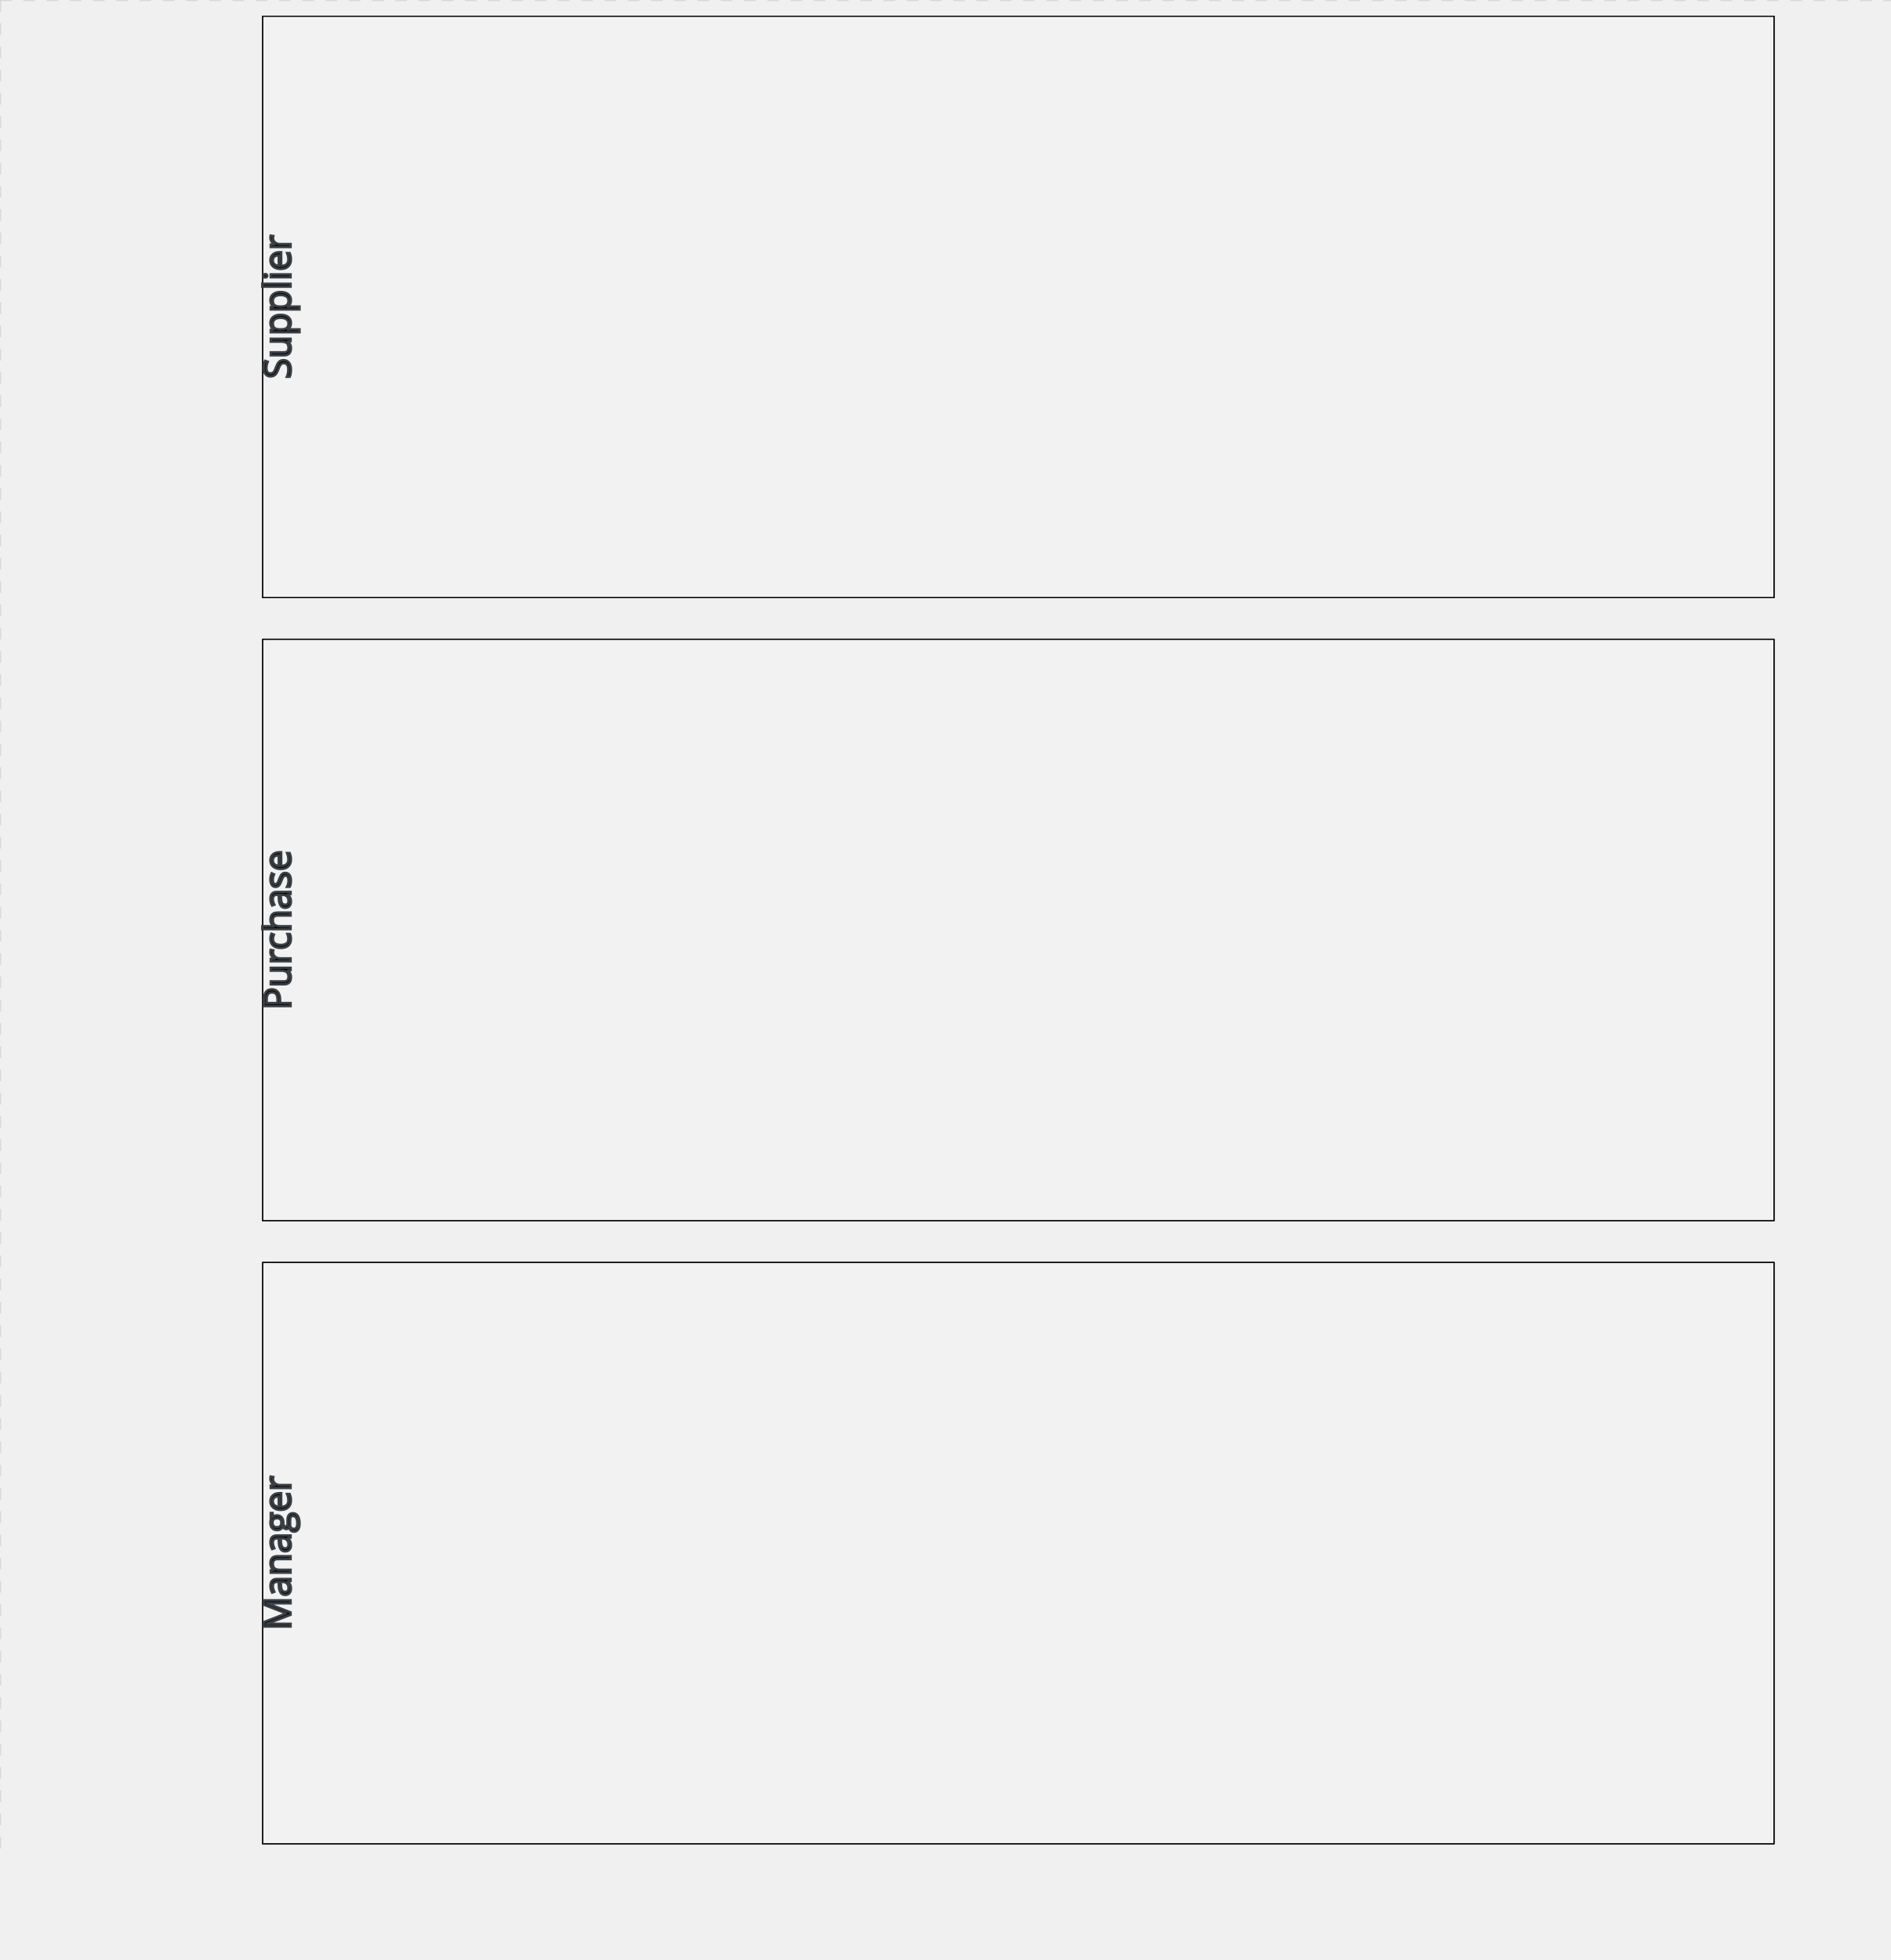
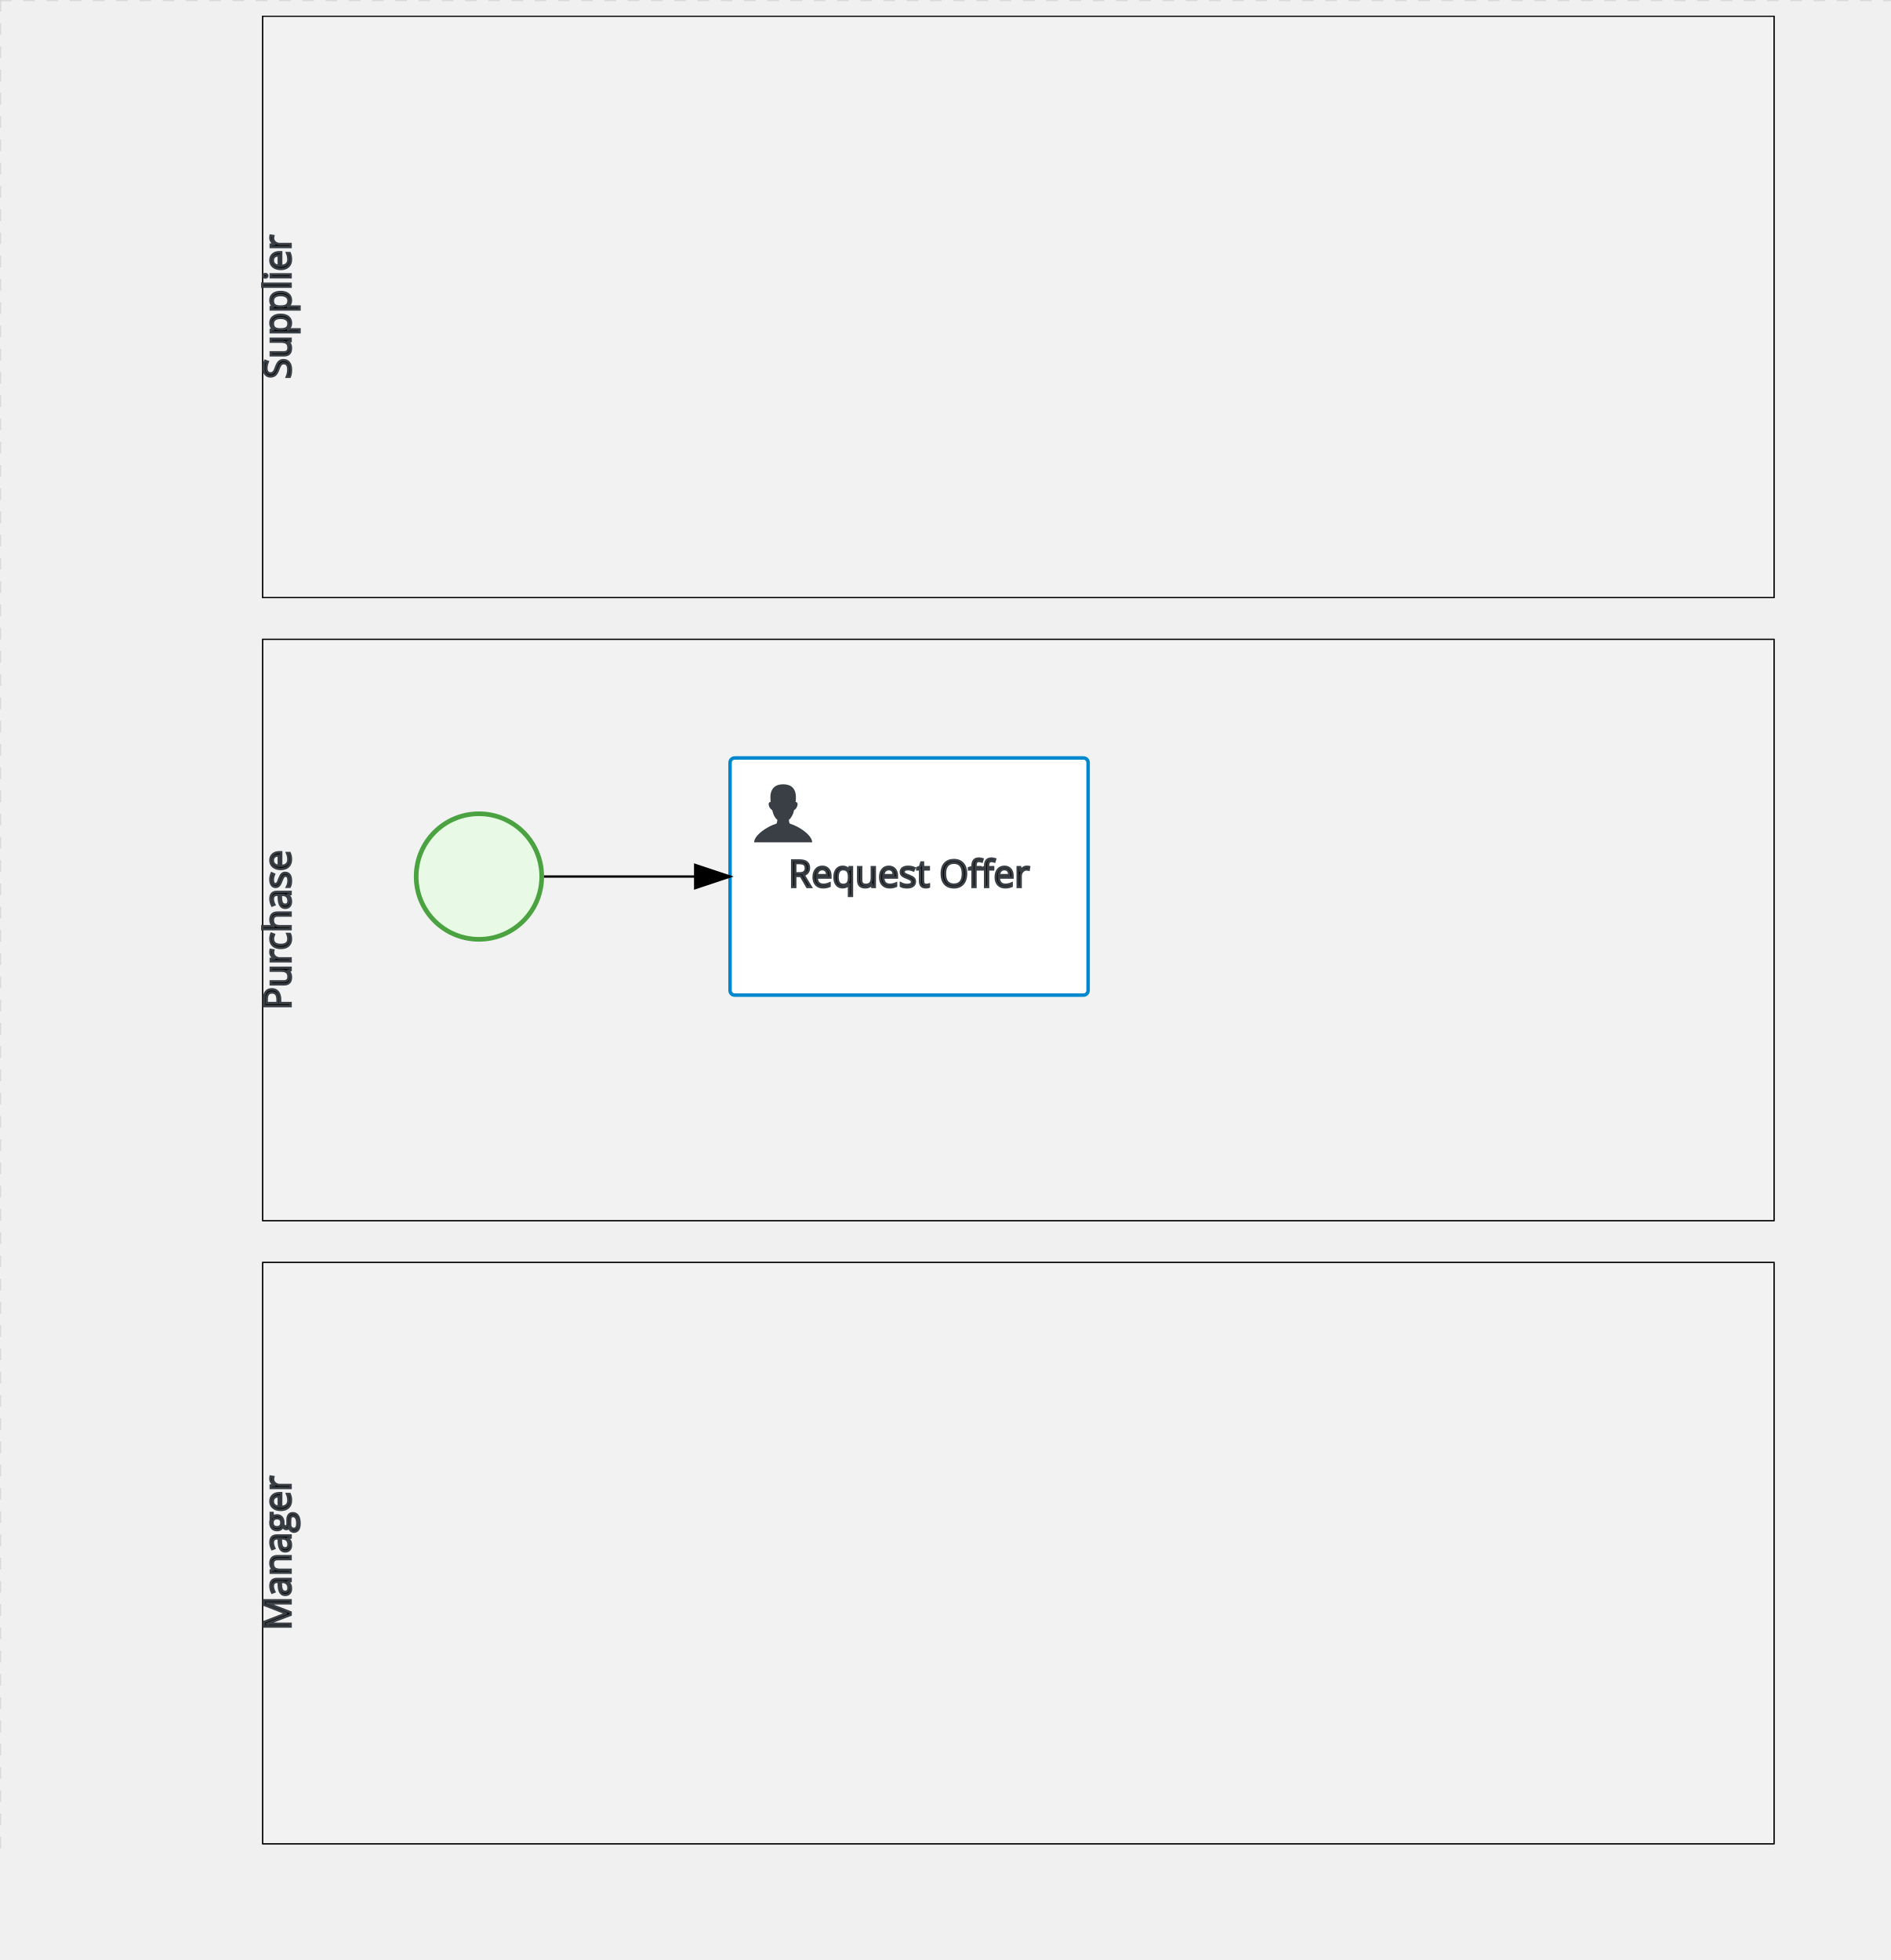
<svg xmlns="http://www.w3.org/2000/svg" version="1.1" width="813" height="843" viewBox="0 0 813 843">
  <defs />
  <g transform="matrix(1,0,0,1,0,0)">
    <g>
      <g>
        <g>
          <path fill="none" stroke="#d3d3d3" paint-order="fill stroke markers" d=" M 0 0 L 1200 0" stroke-miterlimit="10" stroke-opacity="0.8" stroke-dasharray="5" />
        </g>
        <g>
          <path fill="none" stroke="#d3d3d3" paint-order="fill stroke markers" d=" M 0 0 L 0 800" stroke-miterlimit="10" stroke-opacity="0.8" stroke-dasharray="5" />
        </g>
      </g>
      <g id="_B1FA86AE-D3F8-424B-8A0A-43FF8A4B8B26" bpmn2nodeid="_B1FA86AE-D3F8-424B-8A0A-43FF8A4B8B26" transform="matrix(1,0,0,1,113,7)">
        <g>
          <path fill="none" stroke="none" />
        </g>
        <g transform="matrix(1,0,0,1,0,0)">
          <path fill="#f2f2f2" stroke="none" id="_B1FA86AE-D3F8-424B-8A0A-43FF8A4B8B26?shapeType=BACKGROUND" paint-order="stroke fill markers" d=" M 0 0 L 650 0 L 650 250 L 0 250 L 0 0 Z Z" />
        </g>
        <g transform="matrix(1,0,0,1,0,0)">
          <path fill="none" stroke="rgb(0,0,0)" id="_B1FA86AE-D3F8-424B-8A0A-43FF8A4B8B26?shapeType=BORDER&amp;renderType=STROKE" paint-order="fill stroke markers" d=" M 0 0 L 650 0 L 650 250 L 0 250 L 0 0 Z Z" stroke-miterlimit="10" stroke-width="0.5" stroke-dasharray="" />
        </g>
        <g transform="matrix(1,0,0,1,4.618527782440651e-14,250)">
          <g transform="matrix(-1.8369701987210297e-16,-1,1,-1.8369701987210297e-16,0,0)">
            <text fill="#000000" stroke="none" font-family="Open Sans" font-size="12pt" font-style="normal" font-weight="normal" text-decoration="normal" x="125" y="12" text-anchor="middle" dominant-baseline="alphabetic" id="_B1FA86AE-D3F8-424B-8A0A-43FF8A4B8B26undefined">                      Supplier                       </text>
            <path fill="none" stroke="none" />
            <text fill="none" stroke="#393f44" font-family="Open Sans" font-size="12pt" font-style="normal" font-weight="normal" text-decoration="normal" x="125" y="12" text-anchor="middle" dominant-baseline="alphabetic" stroke-miterlimit="10" stroke-dasharray="">                      Supplier                       </text>
          </g>
          <g>
            <path fill="none" stroke="black" id="_B1FA86AE-D3F8-424B-8A0A-43FF8A4B8B26undefined" paint-order="fill stroke markers" d=" M 0 0 L 0 0" stroke-miterlimit="10" stroke-opacity="0.1" stroke-dasharray="" />
          </g>
        </g>
      </g>
      <g id="_B1FA86AE-D3F8-424B-8A0A-43FF8A4B8B26" bpmn2nodeid="_B1FA86AE-D3F8-424B-8A0A-43FF8A4B8B26" transform="matrix(1,0,0,1,113,7)">
        <g>
          <path fill="none" stroke="none" />
        </g>
        <g transform="matrix(1,0,0,1,0,0)">
          <path fill="#f2f2f2" stroke="none" id="_B1FA86AE-D3F8-424B-8A0A-43FF8A4B8B26?shapeType=BACKGROUND" paint-order="stroke fill markers" d=" M 0 0 L 650 0 L 650 250 L 0 250 L 0 0 Z Z" />
        </g>
        <g transform="matrix(1,0,0,1,0,0)">
          <path fill="none" stroke="rgb(0,0,0)" id="_B1FA86AE-D3F8-424B-8A0A-43FF8A4B8B26?shapeType=BORDER&amp;renderType=STROKE" paint-order="fill stroke markers" d=" M 0 0 L 650 0 L 650 250 L 0 250 L 0 0 Z Z" stroke-miterlimit="10" stroke-width="0.5" stroke-dasharray="" />
        </g>
        <g transform="matrix(1,0,0,1,4.618527782440651e-14,250)">
          <g transform="matrix(-1.8369701987210297e-16,-1,1,-1.8369701987210297e-16,0,0)">
            <text fill="#000000" stroke="none" font-family="Open Sans" font-size="12pt" font-style="normal" font-weight="normal" text-decoration="normal" x="125" y="12" text-anchor="middle" dominant-baseline="alphabetic" id="_B1FA86AE-D3F8-424B-8A0A-43FF8A4B8B26undefined">                      Supplier                       </text>
            <path fill="none" stroke="none" />
            <text fill="none" stroke="#393f44" font-family="Open Sans" font-size="12pt" font-style="normal" font-weight="normal" text-decoration="normal" x="125" y="12" text-anchor="middle" dominant-baseline="alphabetic" stroke-miterlimit="10" stroke-dasharray="">                      Supplier                       </text>
          </g>
          <g>
            <path fill="none" stroke="black" id="_B1FA86AE-D3F8-424B-8A0A-43FF8A4B8B26undefined" paint-order="fill stroke markers" d=" M 0 0 L 0 0" stroke-miterlimit="10" stroke-opacity="0.1" stroke-dasharray="" />
          </g>
        </g>
      </g>
      <g transform="matrix(1,0,0,1,113,7)" />
      <g id="_BE1BB712-582C-4F67-ADB3-9AB7CE97E7B5" bpmn2nodeid="_BE1BB712-582C-4F67-ADB3-9AB7CE97E7B5" transform="matrix(1,0,0,1,113,275)">
        <g>
          <path fill="none" stroke="none" />
        </g>
        <g transform="matrix(1,0,0,1,0,0)">
          <path fill="#f2f2f2" stroke="none" id="_BE1BB712-582C-4F67-ADB3-9AB7CE97E7B5?shapeType=BACKGROUND" paint-order="stroke fill markers" d=" M 0 0 L 650 0 L 650 250 L 0 250 L 0 0 Z Z" />
        </g>
        <g transform="matrix(1,0,0,1,0,0)">
          <path fill="none" stroke="rgb(0,0,0)" id="_BE1BB712-582C-4F67-ADB3-9AB7CE97E7B5?shapeType=BORDER&amp;renderType=STROKE" paint-order="fill stroke markers" d=" M 0 0 L 650 0 L 650 250 L 0 250 L 0 0 Z Z" stroke-miterlimit="10" stroke-width="0.5" stroke-dasharray="" />
        </g>
+         <g id="_690E29FC-8236-4C15-A57A-22B052695476" bpmn2nodeid="_690E29FC-8236-4C15-A57A-22B052695476" transform="matrix(1,0,0,1,65,74)">
+           <g>
+             <path fill="none" stroke="none" />
+           </g>
+           <g transform="matrix(0.125,0,0,0.125,0,0)">
+             <g transform="matrix(1,0,0,1,0,0)">
+               <path fill="#e8fae6" stroke="none" id="_690E29FC-8236-4C15-A57A-22B052695476?shapeType=BACKGROUND" paint-order="stroke fill markers" d=" M 0 0 M 444 224 C 444 263.9 434.2 300.8 414.4 334.5 C 394.7 368.2 368 394.9 334.4 414.5 C 300.8 434.1 263.9 444 224 444 C 184.1 444 147.2 434.2 113.5 414.4 C 79.8 394.7 53.1 368 33.5 334.4 C 13.9 300.8 4 263.9 4 224 C 4 184.1 13.8 147.2 33.6 113.5 C 53.4 79.8 80.1 53.1 113.6 33.5 C 147.1 13.9 184.1 4 224 4 C 263.9 4 300.8 13.8 334.5 33.6 C 368.2 53.4 394.9 80.1 414.5 113.6 C 434.1 147.1 444 184.1 444 224 Z" />
+             </g>
+             <g>
+               <g transform="matrix(1,0,0,1,0,0)">
+                 <g transform="matrix(1,0,0,1,0,0)">
+                   <path fill="rgb(74,162,65)" stroke="none" id="_690E29FC-8236-4C15-A57A-22B052695476?shapeType=BORDER&amp;renderType=FILL" paint-order="stroke fill markers" d=" M 0 0 M 224 0 C 100.3 0 0 100.3 0 224 C 0 347.7 100.3 448 224 448 C 347.7 448 448 347.7 448 224 C 448 100.3 347.7 0 224 0 Z M 0 0 M 224 432 C 109.1 432 16 338.9 16 224 C 16 109.1 109.1 16 224 16 C 338.9 16 432 109.1 432 224 C 432 338.9 338.9 432 224 432 Z" />
+                 </g>
+               </g>
+             </g>
+           </g>
+           <g transform="matrix(1,0,0,1,0,56)">
+             <g />
+             <g>
+               <path fill="none" stroke="black" id="_690E29FC-8236-4C15-A57A-22B052695476undefined" paint-order="fill stroke markers" d=" M 0 0 L 0 0" stroke-miterlimit="10" stroke-opacity="0.1" stroke-dasharray="" />
+             </g>
+           </g>
+         </g>
        <g transform="matrix(1,0,0,1,4.618527782440651e-14,250)">
          <g transform="matrix(-1.8369701987210297e-16,-1,1,-1.8369701987210297e-16,0,0)">
            <text fill="#000000" stroke="none" font-family="Open Sans" font-size="12pt" font-style="normal" font-weight="normal" text-decoration="normal" x="125" y="12" text-anchor="middle" dominant-baseline="alphabetic" id="_BE1BB712-582C-4F67-ADB3-9AB7CE97E7B5undefined">                      Purchase                      </text>
            <path fill="none" stroke="none" />
            <text fill="none" stroke="#393f44" font-family="Open Sans" font-size="12pt" font-style="normal" font-weight="normal" text-decoration="normal" x="125" y="12" text-anchor="middle" dominant-baseline="alphabetic" stroke-miterlimit="10" stroke-dasharray="">                      Purchase                      </text>
          </g>
          <g>
            <path fill="none" stroke="black" id="_BE1BB712-582C-4F67-ADB3-9AB7CE97E7B5undefined" paint-order="fill stroke markers" d=" M 0 0 L 0 0" stroke-miterlimit="10" stroke-opacity="0.1" stroke-dasharray="" />
          </g>
        </g>
+         <g id="_5CE4D5F0-E74E-4663-A125-383722C95D96" bpmn2nodeid="_5CE4D5F0-E74E-4663-A125-383722C95D96" transform="matrix(1,0,0,1,201,51)">
+           <g>
+             <path fill="none" stroke="none" />
+           </g>
+           <g transform="matrix(1,0,0,1,0,0)">
+             <path fill="#ffffff" stroke="none" id="_5CE4D5F0-E74E-4663-A125-383722C95D96?shapeType=BACKGROUND" paint-order="stroke fill markers" d=" M 2 0 L 152 0 L 152 0 A 2 2 0 0 1 154 2 L 154 100 L 154 100 A 2 2 0 0 1 152 102 L 2 102 L 2 102 A 2 2 0 0 1 0 100 L 0 2 L 0 2 A 2 2 0 0 1 2 0 Z" />
+           </g>
+           <g transform="matrix(1,0,0,1,0,0)">
+             <path fill="none" stroke="rgb(0,136,206)" id="_5CE4D5F0-E74E-4663-A125-383722C95D96?shapeType=BORDER&amp;renderType=STROKE" paint-order="fill stroke markers" d=" M 2 0 L 152 0 L 152 0 A 2 2 0 0 1 154 2 L 154 100 L 154 100 A 2 2 0 0 1 152 102 L 2 102 L 2 102 A 2 2 0 0 1 0 100 L 0 2 L 0 2 A 2 2 0 0 1 2 0 Z" stroke-miterlimit="10" stroke-width="1.5" stroke-dasharray="" />
+           </g>
+           <g>
+             <g transform="matrix(0.06,0,0,0.06,9.4,9.4)">
+               <g transform="matrix(1,0,0,1,0,0)">
+                 <path fill="#393f44" stroke="none" id="_5CE4D5F0-E74E-4663-A125-383722C95D96undefined" paint-order="stroke fill markers" d=" M 0 0 M 16 445.21 C 16 440.869 18.784 431.129 22.001 424.217 C 35.768 394.64 77.283 359.28 129 333.084 C 144.516 325.224 157.347 319.964 167.807 317.174 C 171.932 316.074 175.729 314.414 176.525 313.363 C 178.894 310.234 180.914 302.908 181.727 294.5 L 182.5 286.5 L 178.507 283.455 C 166.303 274.146 154.284 251.678 148.04 226.5 C 145.611 216.707 145.056 215.462 142.984 215.158 C 141.703 214.97 138.083 212.243 134.939 209.099 C 123.233 197.393 116.891 177.376 121.44 166.49 C 123.002 162.751 128.155 159.01 131.75 159.004 C 134.448 159 134.471 158.603 132.914 138.788 C 130.927 113.496 134.279 92.265 143.132 74.076 C 152.232 55.38 167.569 42.882 189.049 36.66 C 210.203 30.532 237.797 30.532 258.951 36.66 C 300.042 48.563 318.958 83.806 314.955 141 C 314.32 150.075 313.624 157.788 313.409 158.14 C 313.194 158.493 314.575 159.073 316.479 159.43 C 328.929 161.766 330.986 177.018 321.496 196.621 C 316.903 206.109 309.357 214.508 304.817 215.185 C 303.023 215.453 302.293 217.146 299.943 226.5 C 296.659 239.567 294.474 245.305 287.948 257.995 C 282.491 268.606 273.035 281.109 268.108 284.229 L 264.871 286.278 L 265.518 292.889 C 266.345 301.33 268.639 309.871 270.877 312.837 C 272.067 314.415 275.002 315.79 280.063 317.139 C 291.069 320.075 303.617 325.274 321 334.102 C 369.815 358.891 410.848 393.758 425.032 422.5 C 429.07 430.682 432 440.232 432 445.21 L 432 448 L 224 448 L 16 448 L 16 445.21 Z" />
+               </g>
+             </g>
+           </g>
+           <g transform="matrix(1,0,0,1,5.4,13.68)">
+             <g transform="matrix(0.04,0,0,0.04,63.36,69.12)">
+               <g transform="matrix(1,0,0,1,0,0)">
+                 <path fill="none" stroke="none" />
+               </g>
+             </g>
+           </g>
+           <g transform="matrix(1,0,0,1,0,43.5)">
+             <g>
+               <text fill="#000000" stroke="none" font-family="Open Sans" font-size="12pt" font-style="normal" font-weight="normal" text-decoration="normal" x="77" y="12" text-anchor="middle" dominant-baseline="alphabetic" id="_5CE4D5F0-E74E-4663-A125-383722C95D96undefined">      Request Offer      </text>
+               <path fill="none" stroke="none" />
+               <text fill="none" stroke="#393f44" font-family="Open Sans" font-size="12pt" font-style="normal" font-weight="normal" text-decoration="normal" x="77" y="12" text-anchor="middle" dominant-baseline="alphabetic" stroke-miterlimit="10" stroke-dasharray="">      Request Offer      </text>
+             </g>
+             <g>
+               <path fill="none" stroke="black" id="_5CE4D5F0-E74E-4663-A125-383722C95D96undefined" paint-order="fill stroke markers" d=" M 0 0 L 0 0" stroke-miterlimit="10" stroke-opacity="0.1" stroke-dasharray="" />
+             </g>
+           </g>
+         </g>
      </g>
      <g id="_BE1BB712-582C-4F67-ADB3-9AB7CE97E7B5" bpmn2nodeid="_BE1BB712-582C-4F67-ADB3-9AB7CE97E7B5" transform="matrix(1,0,0,1,113,275)">
        <g>
          <path fill="none" stroke="none" />
        </g>
        <g transform="matrix(1,0,0,1,0,0)">
          <path fill="#f2f2f2" stroke="none" id="_BE1BB712-582C-4F67-ADB3-9AB7CE97E7B5?shapeType=BACKGROUND" paint-order="stroke fill markers" d=" M 0 0 L 650 0 L 650 250 L 0 250 L 0 0 Z Z" />
        </g>
        <g transform="matrix(1,0,0,1,0,0)">
          <path fill="none" stroke="rgb(0,0,0)" id="_BE1BB712-582C-4F67-ADB3-9AB7CE97E7B5?shapeType=BORDER&amp;renderType=STROKE" paint-order="fill stroke markers" d=" M 0 0 L 650 0 L 650 250 L 0 250 L 0 0 Z Z" stroke-miterlimit="10" stroke-width="0.5" stroke-dasharray="" />
        </g>
+         <g id="_690E29FC-8236-4C15-A57A-22B052695476" bpmn2nodeid="_690E29FC-8236-4C15-A57A-22B052695476" transform="matrix(1,0,0,1,65,74)">
+           <g>
+             <path fill="none" stroke="none" />
+           </g>
+           <g transform="matrix(0.125,0,0,0.125,0,0)">
+             <g transform="matrix(1,0,0,1,0,0)">
+               <path fill="#e8fae6" stroke="none" id="_690E29FC-8236-4C15-A57A-22B052695476?shapeType=BACKGROUND" paint-order="stroke fill markers" d=" M 0 0 M 444 224 C 444 263.9 434.2 300.8 414.4 334.5 C 394.7 368.2 368 394.9 334.4 414.5 C 300.8 434.1 263.9 444 224 444 C 184.1 444 147.2 434.2 113.5 414.4 C 79.8 394.7 53.1 368 33.5 334.4 C 13.9 300.8 4 263.9 4 224 C 4 184.1 13.8 147.2 33.6 113.5 C 53.4 79.8 80.1 53.1 113.6 33.5 C 147.1 13.9 184.1 4 224 4 C 263.9 4 300.8 13.8 334.5 33.6 C 368.2 53.4 394.9 80.1 414.5 113.6 C 434.1 147.1 444 184.1 444 224 Z" />
+             </g>
+             <g>
+               <g transform="matrix(1,0,0,1,0,0)">
+                 <g transform="matrix(1,0,0,1,0,0)">
+                   <path fill="rgb(74,162,65)" stroke="none" id="_690E29FC-8236-4C15-A57A-22B052695476?shapeType=BORDER&amp;renderType=FILL" paint-order="stroke fill markers" d=" M 0 0 M 224 0 C 100.3 0 0 100.3 0 224 C 0 347.7 100.3 448 224 448 C 347.7 448 448 347.7 448 224 C 448 100.3 347.7 0 224 0 Z M 0 0 M 224 432 C 109.1 432 16 338.9 16 224 C 16 109.1 109.1 16 224 16 C 338.9 16 432 109.1 432 224 C 432 338.9 338.9 432 224 432 Z" />
+                 </g>
+               </g>
+             </g>
+           </g>
+           <g transform="matrix(1,0,0,1,0,56)">
+             <g />
+             <g>
+               <path fill="none" stroke="black" id="_690E29FC-8236-4C15-A57A-22B052695476undefined" paint-order="fill stroke markers" d=" M 0 0 L 0 0" stroke-miterlimit="10" stroke-opacity="0.1" stroke-dasharray="" />
+             </g>
+           </g>
+         </g>
        <g transform="matrix(1,0,0,1,4.618527782440651e-14,250)">
          <g transform="matrix(-1.8369701987210297e-16,-1,1,-1.8369701987210297e-16,0,0)">
            <text fill="#000000" stroke="none" font-family="Open Sans" font-size="12pt" font-style="normal" font-weight="normal" text-decoration="normal" x="125" y="12" text-anchor="middle" dominant-baseline="alphabetic" id="_BE1BB712-582C-4F67-ADB3-9AB7CE97E7B5undefined">                      Purchase                      </text>
            <path fill="none" stroke="none" />
            <text fill="none" stroke="#393f44" font-family="Open Sans" font-size="12pt" font-style="normal" font-weight="normal" text-decoration="normal" x="125" y="12" text-anchor="middle" dominant-baseline="alphabetic" stroke-miterlimit="10" stroke-dasharray="">                      Purchase                      </text>
          </g>
          <g>
            <path fill="none" stroke="black" id="_BE1BB712-582C-4F67-ADB3-9AB7CE97E7B5undefined" paint-order="fill stroke markers" d=" M 0 0 L 0 0" stroke-miterlimit="10" stroke-opacity="0.1" stroke-dasharray="" />
          </g>
        </g>
-       </g>
+         <g id="_5CE4D5F0-E74E-4663-A125-383722C95D96" bpmn2nodeid="_5CE4D5F0-E74E-4663-A125-383722C95D96" transform="matrix(1,0,0,1,201,51)">
+           <g>
+             <path fill="none" stroke="none" />
+           </g>
+           <g transform="matrix(1,0,0,1,0,0)">
+             <path fill="#ffffff" stroke="none" id="_5CE4D5F0-E74E-4663-A125-383722C95D96?shapeType=BACKGROUND" paint-order="stroke fill markers" d=" M 2 0 L 152 0 L 152 0 A 2 2 0 0 1 154 2 L 154 100 L 154 100 A 2 2 0 0 1 152 102 L 2 102 L 2 102 A 2 2 0 0 1 0 100 L 0 2 L 0 2 A 2 2 0 0 1 2 0 Z" />
+           </g>
+           <g transform="matrix(1,0,0,1,0,0)">
+             <path fill="none" stroke="rgb(0,136,206)" id="_5CE4D5F0-E74E-4663-A125-383722C95D96?shapeType=BORDER&amp;renderType=STROKE" paint-order="fill stroke markers" d=" M 2 0 L 152 0 L 152 0 A 2 2 0 0 1 154 2 L 154 100 L 154 100 A 2 2 0 0 1 152 102 L 2 102 L 2 102 A 2 2 0 0 1 0 100 L 0 2 L 0 2 A 2 2 0 0 1 2 0 Z" stroke-miterlimit="10" stroke-width="1.5" stroke-dasharray="" />
+           </g>
+           <g>
+             <g transform="matrix(0.06,0,0,0.06,9.4,9.4)">
+               <g transform="matrix(1,0,0,1,0,0)">
+                 <path fill="#393f44" stroke="none" id="_5CE4D5F0-E74E-4663-A125-383722C95D96undefined" paint-order="stroke fill markers" d=" M 0 0 M 16 445.21 C 16 440.869 18.784 431.129 22.001 424.217 C 35.768 394.64 77.283 359.28 129 333.084 C 144.516 325.224 157.347 319.964 167.807 317.174 C 171.932 316.074 175.729 314.414 176.525 313.363 C 178.894 310.234 180.914 302.908 181.727 294.5 L 182.5 286.5 L 178.507 283.455 C 166.303 274.146 154.284 251.678 148.04 226.5 C 145.611 216.707 145.056 215.462 142.984 215.158 C 141.703 214.97 138.083 212.243 134.939 209.099 C 123.233 197.393 116.891 177.376 121.44 166.49 C 123.002 162.751 128.155 159.01 131.75 159.004 C 134.448 159 134.471 158.603 132.914 138.788 C 130.927 113.496 134.279 92.265 143.132 74.076 C 152.232 55.38 167.569 42.882 189.049 36.66 C 210.203 30.532 237.797 30.532 258.951 36.66 C 300.042 48.563 318.958 83.806 314.955 141 C 314.32 150.075 313.624 157.788 313.409 158.14 C 313.194 158.493 314.575 159.073 316.479 159.43 C 328.929 161.766 330.986 177.018 321.496 196.621 C 316.903 206.109 309.357 214.508 304.817 215.185 C 303.023 215.453 302.293 217.146 299.943 226.5 C 296.659 239.567 294.474 245.305 287.948 257.995 C 282.491 268.606 273.035 281.109 268.108 284.229 L 264.871 286.278 L 265.518 292.889 C 266.345 301.33 268.639 309.871 270.877 312.837 C 272.067 314.415 275.002 315.79 280.063 317.139 C 291.069 320.075 303.617 325.274 321 334.102 C 369.815 358.891 410.848 393.758 425.032 422.5 C 429.07 430.682 432 440.232 432 445.21 L 432 448 L 224 448 L 16 448 L 16 445.21 Z" />
+               </g>
+             </g>
+           </g>
+           <g transform="matrix(1,0,0,1,5.4,13.68)">
+             <g transform="matrix(0.04,0,0,0.04,63.36,69.12)">
+               <g transform="matrix(1,0,0,1,0,0)">
+                 <path fill="none" stroke="none" />
+               </g>
+             </g>
+           </g>
+           <g transform="matrix(1,0,0,1,0,43.5)">
+             <g>
+               <text fill="#000000" stroke="none" font-family="Open Sans" font-size="12pt" font-style="normal" font-weight="normal" text-decoration="normal" x="77" y="12" text-anchor="middle" dominant-baseline="alphabetic" id="_5CE4D5F0-E74E-4663-A125-383722C95D96undefined">      Request Offer      </text>
+               <path fill="none" stroke="none" />
+               <text fill="none" stroke="#393f44" font-family="Open Sans" font-size="12pt" font-style="normal" font-weight="normal" text-decoration="normal" x="77" y="12" text-anchor="middle" dominant-baseline="alphabetic" stroke-miterlimit="10" stroke-dasharray="">      Request Offer      </text>
+             </g>
+             <g>
+               <path fill="none" stroke="black" id="_5CE4D5F0-E74E-4663-A125-383722C95D96undefined" paint-order="fill stroke markers" d=" M 0 0 L 0 0" stroke-miterlimit="10" stroke-opacity="0.1" stroke-dasharray="" />
+             </g>
+           </g>
+         </g>
+       </g>
+       <g id="_C5957491-6049-4808-8CC8-BBF51736050A" bpmn2nodeid="_C5957491-6049-4808-8CC8-BBF51736050A" transform="matrix(1,0,0,1,113,543)">
+         <g>
+           <path fill="none" stroke="none" />
+         </g>
+         <g transform="matrix(1,0,0,1,0,0)">
+           <path fill="#f2f2f2" stroke="none" id="_C5957491-6049-4808-8CC8-BBF51736050A?shapeType=BACKGROUND" paint-order="stroke fill markers" d=" M 0 0 L 650 0 L 650 250 L 0 250 L 0 0 Z Z" />
+         </g>
+         <g transform="matrix(1,0,0,1,0,0)">
+           <path fill="none" stroke="rgb(0,0,0)" id="_C5957491-6049-4808-8CC8-BBF51736050A?shapeType=BORDER&amp;renderType=STROKE" paint-order="fill stroke markers" d=" M 0 0 L 650 0 L 650 250 L 0 250 L 0 0 Z Z" stroke-miterlimit="10" stroke-width="0.5" stroke-dasharray="" />
+         </g>
+         <g transform="matrix(1,0,0,1,4.618527782440651e-14,250)">
+           <g transform="matrix(-1.8369701987210297e-16,-1,1,-1.8369701987210297e-16,0,0)">
+             <text fill="#000000" stroke="none" font-family="Open Sans" font-size="12pt" font-style="normal" font-weight="normal" text-decoration="normal" x="125" y="12" text-anchor="middle" dominant-baseline="alphabetic" id="_C5957491-6049-4808-8CC8-BBF51736050Aundefined">                      Manager                      </text>
+             <path fill="none" stroke="none" />
+             <text fill="none" stroke="#393f44" font-family="Open Sans" font-size="12pt" font-style="normal" font-weight="normal" text-decoration="normal" x="125" y="12" text-anchor="middle" dominant-baseline="alphabetic" stroke-miterlimit="10" stroke-dasharray="">                      Manager                      </text>
+           </g>
+           <g>
+             <path fill="none" stroke="black" id="_C5957491-6049-4808-8CC8-BBF51736050Aundefined" paint-order="fill stroke markers" d=" M 0 0 L 0 0" stroke-miterlimit="10" stroke-opacity="0.1" stroke-dasharray="" />
+           </g>
+         </g>
+       </g>
+       <g id="_C5957491-6049-4808-8CC8-BBF51736050A" bpmn2nodeid="_C5957491-6049-4808-8CC8-BBF51736050A" transform="matrix(1,0,0,1,113,543)">
+         <g>
+           <path fill="none" stroke="none" />
+         </g>
+         <g transform="matrix(1,0,0,1,0,0)">
+           <path fill="#f2f2f2" stroke="none" id="_C5957491-6049-4808-8CC8-BBF51736050A?shapeType=BACKGROUND" paint-order="stroke fill markers" d=" M 0 0 L 650 0 L 650 250 L 0 250 L 0 0 Z Z" />
+         </g>
+         <g transform="matrix(1,0,0,1,0,0)">
+           <path fill="none" stroke="rgb(0,0,0)" id="_C5957491-6049-4808-8CC8-BBF51736050A?shapeType=BORDER&amp;renderType=STROKE" paint-order="fill stroke markers" d=" M 0 0 L 650 0 L 650 250 L 0 250 L 0 0 Z Z" stroke-miterlimit="10" stroke-width="0.5" stroke-dasharray="" />
+         </g>
+         <g transform="matrix(1,0,0,1,4.618527782440651e-14,250)">
+           <g transform="matrix(-1.8369701987210297e-16,-1,1,-1.8369701987210297e-16,0,0)">
+             <text fill="#000000" stroke="none" font-family="Open Sans" font-size="12pt" font-style="normal" font-weight="normal" text-decoration="normal" x="125" y="12" text-anchor="middle" dominant-baseline="alphabetic" id="_C5957491-6049-4808-8CC8-BBF51736050Aundefined">                      Manager                      </text>
+             <path fill="none" stroke="none" />
+             <text fill="none" stroke="#393f44" font-family="Open Sans" font-size="12pt" font-style="normal" font-weight="normal" text-decoration="normal" x="125" y="12" text-anchor="middle" dominant-baseline="alphabetic" stroke-miterlimit="10" stroke-dasharray="">                      Manager                      </text>
+           </g>
+           <g>
+             <path fill="none" stroke="black" id="_C5957491-6049-4808-8CC8-BBF51736050Aundefined" paint-order="fill stroke markers" d=" M 0 0 L 0 0" stroke-miterlimit="10" stroke-opacity="0.1" stroke-dasharray="" />
+           </g>
+         </g>
+       </g>
+       <g transform="matrix(1,0,0,1,113,543)" />
      <g transform="matrix(1,0,0,1,113,275)" />
-       <g id="_C5957491-6049-4808-8CC8-BBF51736050A" bpmn2nodeid="_C5957491-6049-4808-8CC8-BBF51736050A" transform="matrix(1,0,0,1,113,543)">
-         <g>
-           <path fill="none" stroke="none" />
-         </g>
-         <g transform="matrix(1,0,0,1,0,0)">
-           <path fill="#f2f2f2" stroke="none" id="_C5957491-6049-4808-8CC8-BBF51736050A?shapeType=BACKGROUND" paint-order="stroke fill markers" d=" M 0 0 L 650 0 L 650 250 L 0 250 L 0 0 Z Z" />
-         </g>
-         <g transform="matrix(1,0,0,1,0,0)">
-           <path fill="none" stroke="rgb(0,0,0)" id="_C5957491-6049-4808-8CC8-BBF51736050A?shapeType=BORDER&amp;renderType=STROKE" paint-order="fill stroke markers" d=" M 0 0 L 650 0 L 650 250 L 0 250 L 0 0 Z Z" stroke-miterlimit="10" stroke-width="0.5" stroke-dasharray="" />
-         </g>
-         <g transform="matrix(1,0,0,1,4.618527782440651e-14,250)">
-           <g transform="matrix(-1.8369701987210297e-16,-1,1,-1.8369701987210297e-16,0,0)">
-             <text fill="#000000" stroke="none" font-family="Open Sans" font-size="12pt" font-style="normal" font-weight="normal" text-decoration="normal" x="125" y="12" text-anchor="middle" dominant-baseline="alphabetic" id="_C5957491-6049-4808-8CC8-BBF51736050Aundefined">                      Manager                      </text>
-             <path fill="none" stroke="none" />
-             <text fill="none" stroke="#393f44" font-family="Open Sans" font-size="12pt" font-style="normal" font-weight="normal" text-decoration="normal" x="125" y="12" text-anchor="middle" dominant-baseline="alphabetic" stroke-miterlimit="10" stroke-dasharray="">                      Manager                      </text>
-           </g>
-           <g>
-             <path fill="none" stroke="black" id="_C5957491-6049-4808-8CC8-BBF51736050Aundefined" paint-order="fill stroke markers" d=" M 0 0 L 0 0" stroke-miterlimit="10" stroke-opacity="0.1" stroke-dasharray="" />
-           </g>
-         </g>
-       </g>
-       <g id="_C5957491-6049-4808-8CC8-BBF51736050A" bpmn2nodeid="_C5957491-6049-4808-8CC8-BBF51736050A" transform="matrix(1,0,0,1,113,543)">
-         <g>
-           <path fill="none" stroke="none" />
-         </g>
-         <g transform="matrix(1,0,0,1,0,0)">
-           <path fill="#f2f2f2" stroke="none" id="_C5957491-6049-4808-8CC8-BBF51736050A?shapeType=BACKGROUND" paint-order="stroke fill markers" d=" M 0 0 L 650 0 L 650 250 L 0 250 L 0 0 Z Z" />
-         </g>
-         <g transform="matrix(1,0,0,1,0,0)">
-           <path fill="none" stroke="rgb(0,0,0)" id="_C5957491-6049-4808-8CC8-BBF51736050A?shapeType=BORDER&amp;renderType=STROKE" paint-order="fill stroke markers" d=" M 0 0 L 650 0 L 650 250 L 0 250 L 0 0 Z Z" stroke-miterlimit="10" stroke-width="0.5" stroke-dasharray="" />
-         </g>
-         <g transform="matrix(1,0,0,1,4.618527782440651e-14,250)">
-           <g transform="matrix(-1.8369701987210297e-16,-1,1,-1.8369701987210297e-16,0,0)">
-             <text fill="#000000" stroke="none" font-family="Open Sans" font-size="12pt" font-style="normal" font-weight="normal" text-decoration="normal" x="125" y="12" text-anchor="middle" dominant-baseline="alphabetic" id="_C5957491-6049-4808-8CC8-BBF51736050Aundefined">                      Manager                      </text>
-             <path fill="none" stroke="none" />
-             <text fill="none" stroke="#393f44" font-family="Open Sans" font-size="12pt" font-style="normal" font-weight="normal" text-decoration="normal" x="125" y="12" text-anchor="middle" dominant-baseline="alphabetic" stroke-miterlimit="10" stroke-dasharray="">                      Manager                      </text>
-           </g>
-           <g>
-             <path fill="none" stroke="black" id="_C5957491-6049-4808-8CC8-BBF51736050Aundefined" paint-order="fill stroke markers" d=" M 0 0 L 0 0" stroke-miterlimit="10" stroke-opacity="0.1" stroke-dasharray="" />
-           </g>
-         </g>
-       </g>
-       <g transform="matrix(1,0,0,1,113,543)" />
+       <g transform="matrix(1,0,0,1,178,349)" />
+       <g id="_32D54732-FF82-46FF-AFBE-F8F86A8CF774" bpmn2nodeid="_32D54732-FF82-46FF-AFBE-F8F86A8CF774">
+         <g>
+           <path fill="none" stroke="#000000" paint-order="fill stroke markers" d=" M 234 377 L 299 377" stroke-miterlimit="10" stroke-dasharray="" />
+         </g>
+         <g transform="matrix(1,0,0,1,234,377)" />
+         <g transform="matrix(6.123233995736766e-17,1,-1,6.123233995736766e-17,314,372)">
+           <path fill="#000000" stroke="#000000" paint-order="fill stroke markers" d=" M 10 15 L 0 15 L 5 0 Z" stroke-miterlimit="10" stroke-dasharray="" />
+         </g>
+       </g>
+       <g transform="matrix(1,0,0,1,314,326)" />
    </g>
  </g>
</svg>
